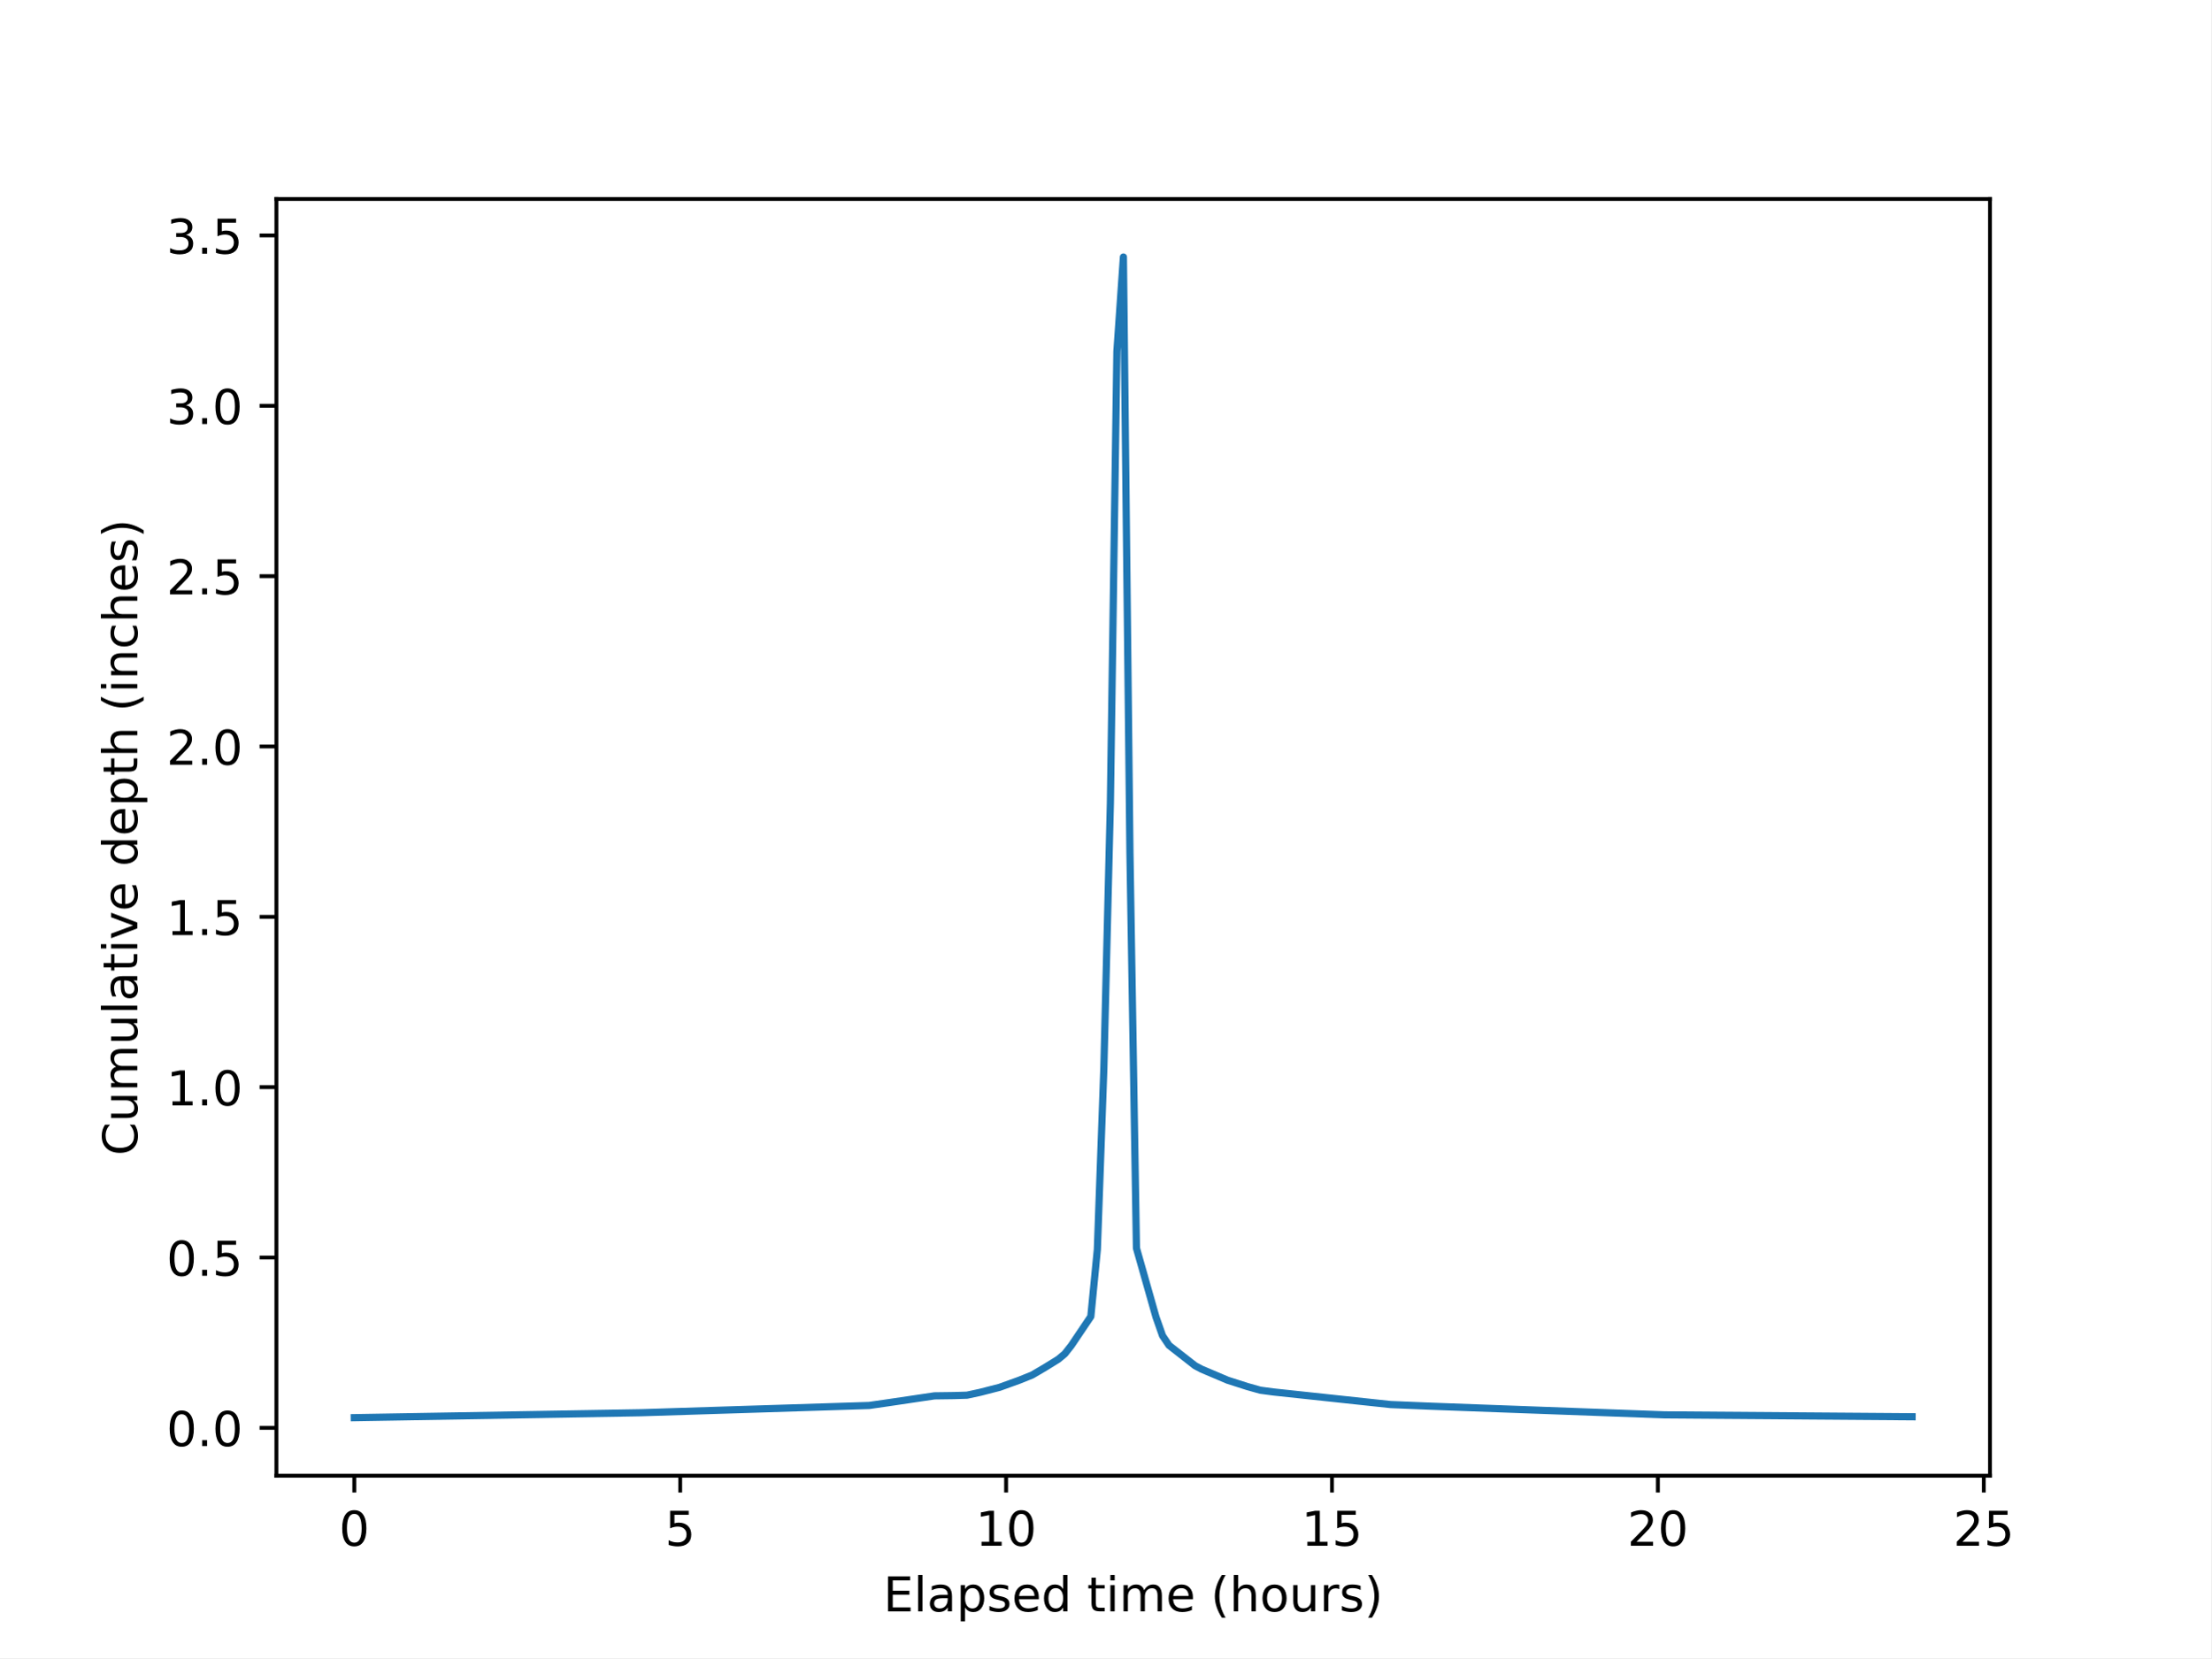
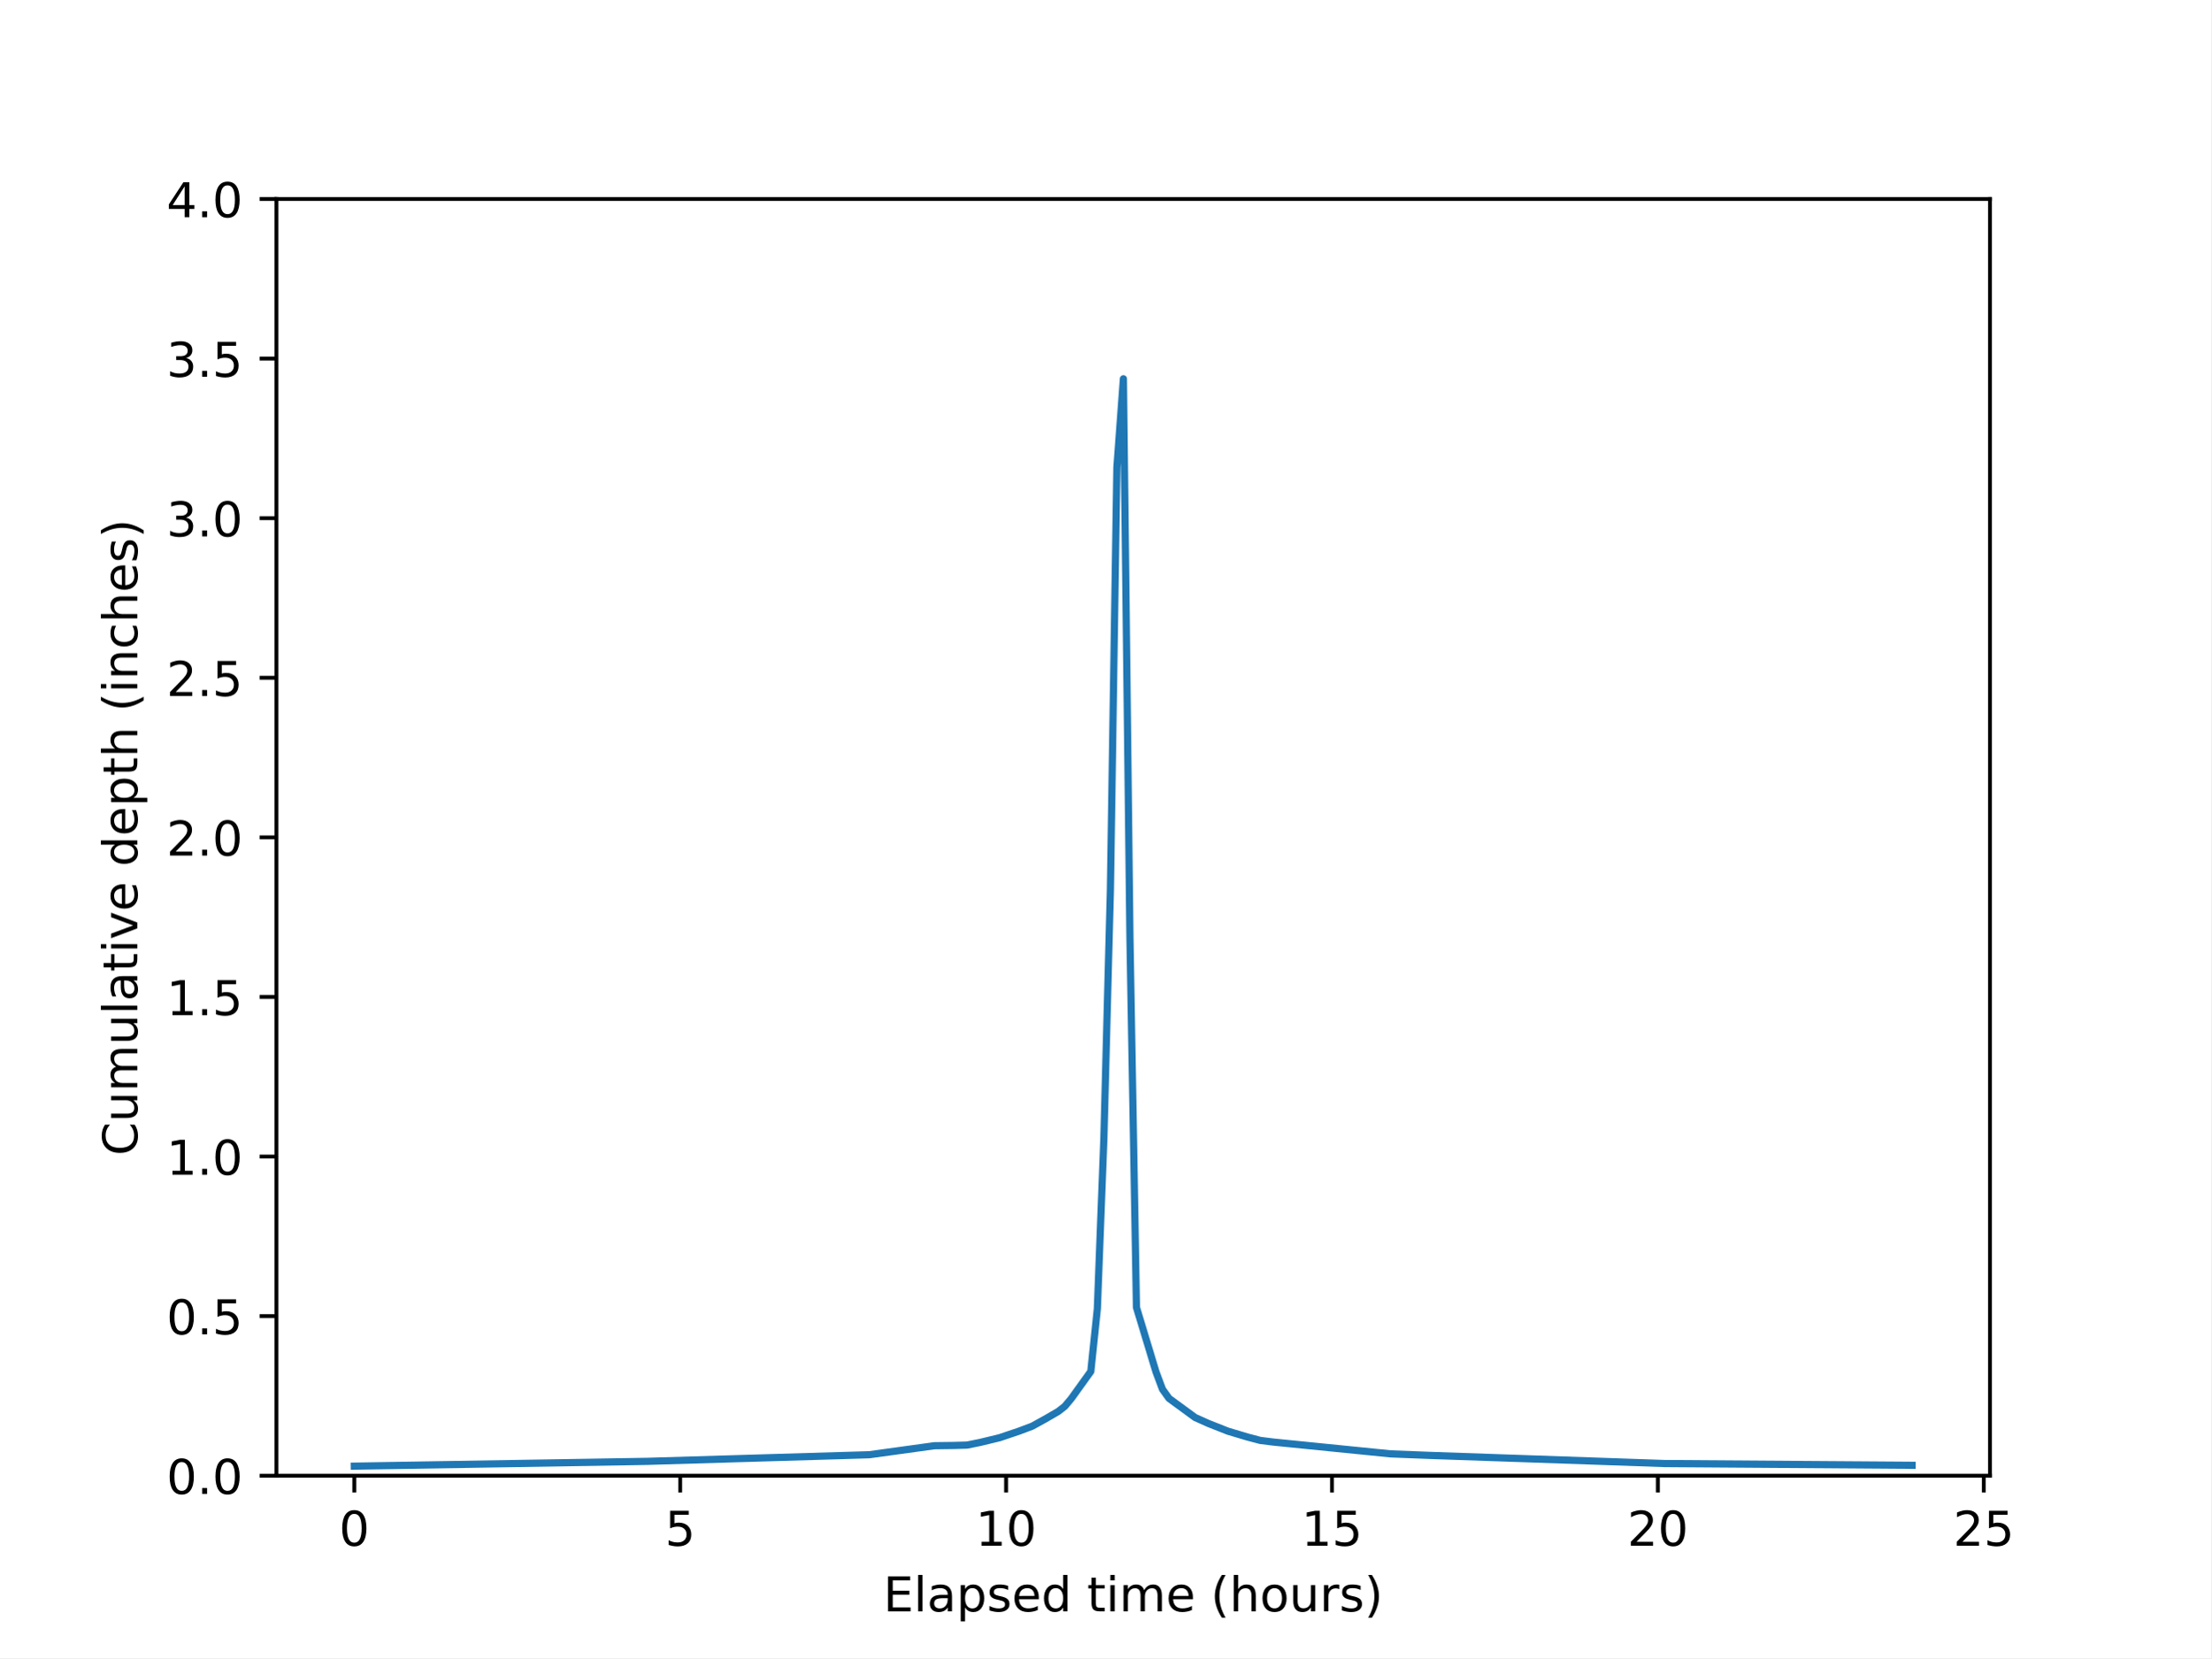
<svg xmlns="http://www.w3.org/2000/svg" xmlns:xlink="http://www.w3.org/1999/xlink" width="460.8pt" height="345.6pt" viewBox="0 0 460.8 345.6" version="1.1">
  <defs>
    <style type="text/css">*{stroke-linejoin: round; stroke-linecap: butt}</style>
  </defs>
  <g id="figure_1">
    <g id="patch_1">
      <path d="M 0 345.6  L 460.8 345.6  L 460.8 0  L 0 0  z " style="fill: #ffffff" />
    </g>
    <g id="axes_1">
      <g id="patch_2">
        <path d="M 57.6 307.584  L 414.72 307.584  L 414.72 41.472  L 57.6 41.472  z " style="fill: #ffffff" />
      </g>
      <g id="matplotlib.axis_1">
        <g id="xtick_1">
          <g id="line2d_1">
            <defs>
-               <path id="m74445bc413" d="M 0 0  L 0 3.5  " style="stroke: #000000; stroke-width: 0.8" />
+               <path id="md96aa2e9fe" d="M 0 0  L 0 3.5  " style="stroke: #000000; stroke-width: 0.8" />
            </defs>
            <g>
-               <use xlink:href="#m74445bc413" x="73.833" y="307.584" style="stroke: #000000; stroke-width: 0.8" />
+               <use xlink:href="#md96aa2e9fe" x="73.833" y="307.584" style="stroke: #000000; stroke-width: 0.8" />
            </g>
          </g>
          <g id="text_1">
            <g transform="translate(70.65148 322.1824) scale(0.1 -0.1)">
              <defs>
                <path id="DejaVuSans-30" d="M 2034 4250  Q 1547 4250 1301 3770  Q 1056 3291 1056 2328  Q 1056 1369 1301 889  Q 1547 409 2034 409  Q 2525 409 2770 889  Q 3016 1369 3016 2328  Q 3016 3291 2770 3770  Q 2525 4250 2034 4250  z M 2034 4750  Q 2819 4750 3233 4129  Q 3647 3509 3647 2328  Q 3647 1150 3233 529  Q 2819 -91 2034 -91  Q 1250 -91 836 529  Q 422 1150 422 2328  Q 422 3509 836 4129  Q 1250 4750 2034 4750  z " transform="scale(0.015625)" />
              </defs>
              <use xlink:href="#DejaVuSans-30" />
            </g>
          </g>
        </g>
        <g id="xtick_2">
          <g id="line2d_2">
            <g>
-               <use xlink:href="#m74445bc413" x="141.752" y="307.584" style="stroke: #000000; stroke-width: 0.8" />
+               <use xlink:href="#md96aa2e9fe" x="141.752" y="307.584" style="stroke: #000000; stroke-width: 0.8" />
            </g>
          </g>
          <g id="text_2">
            <g transform="translate(138.5708 322.1824) scale(0.1 -0.1)">
              <defs>
                <path id="DejaVuSans-35" d="M 691 4666  L 3169 4666  L 3169 4134  L 1269 4134  L 1269 2991  Q 1406 3038 1543 3061  Q 1681 3084 1819 3084  Q 2600 3084 3056 2656  Q 3513 2228 3513 1497  Q 3513 744 3044 326  Q 2575 -91 1722 -91  Q 1428 -91 1123 -41  Q 819 9 494 109  L 494 744  Q 775 591 1075 516  Q 1375 441 1709 441  Q 2250 441 2565 725  Q 2881 1009 2881 1497  Q 2881 1984 2565 2268  Q 2250 2553 1709 2553  Q 1456 2553 1204 2497  Q 953 2441 691 2322  L 691 4666  z " transform="scale(0.015625)" />
              </defs>
              <use xlink:href="#DejaVuSans-35" />
            </g>
          </g>
        </g>
        <g id="xtick_3">
          <g id="line2d_3">
            <g>
-               <use xlink:href="#m74445bc413" x="209.671" y="307.584" style="stroke: #000000; stroke-width: 0.8" />
+               <use xlink:href="#md96aa2e9fe" x="209.671" y="307.584" style="stroke: #000000; stroke-width: 0.8" />
            </g>
          </g>
          <g id="text_3">
            <g transform="translate(203.3089 322.1824) scale(0.1 -0.1)">
              <defs>
                <path id="DejaVuSans-31" d="M 794 531  L 1825 531  L 1825 4091  L 703 3866  L 703 4441  L 1819 4666  L 2450 4666  L 2450 531  L 3481 531  L 3481 0  L 794 0  L 794 531  z " transform="scale(0.015625)" />
              </defs>
              <use xlink:href="#DejaVuSans-31" />
              <use xlink:href="#DejaVuSans-30" transform="translate(63.62305 0)" />
            </g>
          </g>
        </g>
        <g id="xtick_4">
          <g id="line2d_4">
            <g>
-               <use xlink:href="#m74445bc413" x="277.591" y="307.584" style="stroke: #000000; stroke-width: 0.8" />
+               <use xlink:href="#md96aa2e9fe" x="277.591" y="307.584" style="stroke: #000000; stroke-width: 0.8" />
            </g>
          </g>
          <g id="text_4">
            <g transform="translate(271.2283 322.1824) scale(0.1 -0.1)">
              <use xlink:href="#DejaVuSans-31" />
              <use xlink:href="#DejaVuSans-35" transform="translate(63.62305 0)" />
            </g>
          </g>
        </g>
        <g id="xtick_5">
          <g id="line2d_5">
            <g>
-               <use xlink:href="#m74445bc413" x="345.51" y="307.584" style="stroke: #000000; stroke-width: 0.8" />
+               <use xlink:href="#md96aa2e9fe" x="345.51" y="307.584" style="stroke: #000000; stroke-width: 0.8" />
            </g>
          </g>
          <g id="text_5">
            <g transform="translate(339.1477 322.1824) scale(0.1 -0.1)">
              <defs>
                <path id="DejaVuSans-32" d="M 1228 531  L 3431 531  L 3431 0  L 469 0  L 469 531  Q 828 903 1448 1529  Q 2069 2156 2228 2338  Q 2531 2678 2651 2914  Q 2772 3150 2772 3378  Q 2772 3750 2511 3984  Q 2250 4219 1831 4219  Q 1534 4219 1204 4116  Q 875 4013 500 3803  L 500 4441  Q 881 4594 1212 4672  Q 1544 4750 1819 4750  Q 2544 4750 2975 4387  Q 3406 4025 3406 3419  Q 3406 3131 3298 2873  Q 3191 2616 2906 2266  Q 2828 2175 2409 1742  Q 1991 1309 1228 531  z " transform="scale(0.015625)" />
              </defs>
              <use xlink:href="#DejaVuSans-32" />
              <use xlink:href="#DejaVuSans-30" transform="translate(63.62305 0)" />
            </g>
          </g>
        </g>
        <g id="xtick_6">
          <g id="line2d_6">
            <g>
-               <use xlink:href="#m74445bc413" x="413.43" y="307.584" style="stroke: #000000; stroke-width: 0.8" />
+               <use xlink:href="#md96aa2e9fe" x="413.43" y="307.584" style="stroke: #000000; stroke-width: 0.8" />
            </g>
          </g>
          <g id="text_6">
            <g transform="translate(407.067 322.1824) scale(0.1 -0.1)">
              <use xlink:href="#DejaVuSans-32" />
              <use xlink:href="#DejaVuSans-35" transform="translate(63.62305 0)" />
            </g>
          </g>
        </g>
        <g id="text_7">
          <g transform="translate(184.085 335.8606) scale(0.1 -0.1)">
            <defs>
              <path id="DejaVuSans-45" d="M 628 4666  L 3578 4666  L 3578 4134  L 1259 4134  L 1259 2753  L 3481 2753  L 3481 2222  L 1259 2222  L 1259 531  L 3634 531  L 3634 0  L 628 0  L 628 4666  z " transform="scale(0.015625)" />
              <path id="DejaVuSans-6c" d="M 603 4863  L 1178 4863  L 1178 0  L 603 0  L 603 4863  z " transform="scale(0.015625)" />
              <path id="DejaVuSans-61" d="M 2194 1759  Q 1497 1759 1228 1600  Q 959 1441 959 1056  Q 959 750 1161 570  Q 1363 391 1709 391  Q 2188 391 2477 730  Q 2766 1069 2766 1631  L 2766 1759  L 2194 1759  z M 3341 1997  L 3341 0  L 2766 0  L 2766 531  Q 2569 213 2275 61  Q 1981 -91 1556 -91  Q 1019 -91 701 211  Q 384 513 384 1019  Q 384 1609 779 1909  Q 1175 2209 1959 2209  L 2766 2209  L 2766 2266  Q 2766 2663 2505 2880  Q 2244 3097 1772 3097  Q 1472 3097 1187 3025  Q 903 2953 641 2809  L 641 3341  Q 956 3463 1253 3523  Q 1550 3584 1831 3584  Q 2591 3584 2966 3190  Q 3341 2797 3341 1997  z " transform="scale(0.015625)" />
              <path id="DejaVuSans-70" d="M 1159 525  L 1159 -1331  L 581 -1331  L 581 3500  L 1159 3500  L 1159 2969  Q 1341 3281 1617 3432  Q 1894 3584 2278 3584  Q 2916 3584 3314 3078  Q 3713 2572 3713 1747  Q 3713 922 3314 415  Q 2916 -91 2278 -91  Q 1894 -91 1617 61  Q 1341 213 1159 525  z M 3116 1747  Q 3116 2381 2855 2742  Q 2594 3103 2138 3103  Q 1681 3103 1420 2742  Q 1159 2381 1159 1747  Q 1159 1113 1420 752  Q 1681 391 2138 391  Q 2594 391 2855 752  Q 3116 1113 3116 1747  z " transform="scale(0.015625)" />
              <path id="DejaVuSans-73" d="M 2834 3397  L 2834 2853  Q 2591 2978 2328 3040  Q 2066 3103 1784 3103  Q 1356 3103 1142 2972  Q 928 2841 928 2578  Q 928 2378 1081 2264  Q 1234 2150 1697 2047  L 1894 2003  Q 2506 1872 2764 1633  Q 3022 1394 3022 966  Q 3022 478 2636 193  Q 2250 -91 1575 -91  Q 1294 -91 989 -36  Q 684 19 347 128  L 347 722  Q 666 556 975 473  Q 1284 391 1588 391  Q 1994 391 2212 530  Q 2431 669 2431 922  Q 2431 1156 2273 1281  Q 2116 1406 1581 1522  L 1381 1569  Q 847 1681 609 1914  Q 372 2147 372 2553  Q 372 3047 722 3315  Q 1072 3584 1716 3584  Q 2034 3584 2315 3537  Q 2597 3491 2834 3397  z " transform="scale(0.015625)" />
              <path id="DejaVuSans-65" d="M 3597 1894  L 3597 1613  L 953 1613  Q 991 1019 1311 708  Q 1631 397 2203 397  Q 2534 397 2845 478  Q 3156 559 3463 722  L 3463 178  Q 3153 47 2828 -22  Q 2503 -91 2169 -91  Q 1331 -91 842 396  Q 353 884 353 1716  Q 353 2575 817 3079  Q 1281 3584 2069 3584  Q 2775 3584 3186 3129  Q 3597 2675 3597 1894  z M 3022 2063  Q 3016 2534 2758 2815  Q 2500 3097 2075 3097  Q 1594 3097 1305 2825  Q 1016 2553 972 2059  L 3022 2063  z " transform="scale(0.015625)" />
              <path id="DejaVuSans-64" d="M 2906 2969  L 2906 4863  L 3481 4863  L 3481 0  L 2906 0  L 2906 525  Q 2725 213 2448 61  Q 2172 -91 1784 -91  Q 1150 -91 751 415  Q 353 922 353 1747  Q 353 2572 751 3078  Q 1150 3584 1784 3584  Q 2172 3584 2448 3432  Q 2725 3281 2906 2969  z M 947 1747  Q 947 1113 1208 752  Q 1469 391 1925 391  Q 2381 391 2643 752  Q 2906 1113 2906 1747  Q 2906 2381 2643 2742  Q 2381 3103 1925 3103  Q 1469 3103 1208 2742  Q 947 2381 947 1747  z " transform="scale(0.015625)" />
              <path id="DejaVuSans-20" transform="scale(0.015625)" />
              <path id="DejaVuSans-74" d="M 1172 4494  L 1172 3500  L 2356 3500  L 2356 3053  L 1172 3053  L 1172 1153  Q 1172 725 1289 603  Q 1406 481 1766 481  L 2356 481  L 2356 0  L 1766 0  Q 1100 0 847 248  Q 594 497 594 1153  L 594 3053  L 172 3053  L 172 3500  L 594 3500  L 594 4494  L 1172 4494  z " transform="scale(0.015625)" />
              <path id="DejaVuSans-69" d="M 603 3500  L 1178 3500  L 1178 0  L 603 0  L 603 3500  z M 603 4863  L 1178 4863  L 1178 4134  L 603 4134  L 603 4863  z " transform="scale(0.015625)" />
              <path id="DejaVuSans-6d" d="M 3328 2828  Q 3544 3216 3844 3400  Q 4144 3584 4550 3584  Q 5097 3584 5394 3201  Q 5691 2819 5691 2113  L 5691 0  L 5113 0  L 5113 2094  Q 5113 2597 4934 2840  Q 4756 3084 4391 3084  Q 3944 3084 3684 2787  Q 3425 2491 3425 1978  L 3425 0  L 2847 0  L 2847 2094  Q 2847 2600 2669 2842  Q 2491 3084 2119 3084  Q 1678 3084 1418 2786  Q 1159 2488 1159 1978  L 1159 0  L 581 0  L 581 3500  L 1159 3500  L 1159 2956  Q 1356 3278 1631 3431  Q 1906 3584 2284 3584  Q 2666 3584 2933 3390  Q 3200 3197 3328 2828  z " transform="scale(0.015625)" />
              <path id="DejaVuSans-28" d="M 1984 4856  Q 1566 4138 1362 3434  Q 1159 2731 1159 2009  Q 1159 1288 1364 580  Q 1569 -128 1984 -844  L 1484 -844  Q 1016 -109 783 600  Q 550 1309 550 2009  Q 550 2706 781 3412  Q 1013 4119 1484 4856  L 1984 4856  z " transform="scale(0.015625)" />
              <path id="DejaVuSans-68" d="M 3513 2113  L 3513 0  L 2938 0  L 2938 2094  Q 2938 2591 2744 2837  Q 2550 3084 2163 3084  Q 1697 3084 1428 2787  Q 1159 2491 1159 1978  L 1159 0  L 581 0  L 581 4863  L 1159 4863  L 1159 2956  Q 1366 3272 1645 3428  Q 1925 3584 2291 3584  Q 2894 3584 3203 3211  Q 3513 2838 3513 2113  z " transform="scale(0.015625)" />
              <path id="DejaVuSans-6f" d="M 1959 3097  Q 1497 3097 1228 2736  Q 959 2375 959 1747  Q 959 1119 1226 758  Q 1494 397 1959 397  Q 2419 397 2687 759  Q 2956 1122 2956 1747  Q 2956 2369 2687 2733  Q 2419 3097 1959 3097  z M 1959 3584  Q 2709 3584 3137 3096  Q 3566 2609 3566 1747  Q 3566 888 3137 398  Q 2709 -91 1959 -91  Q 1206 -91 779 398  Q 353 888 353 1747  Q 353 2609 779 3096  Q 1206 3584 1959 3584  z " transform="scale(0.015625)" />
              <path id="DejaVuSans-75" d="M 544 1381  L 544 3500  L 1119 3500  L 1119 1403  Q 1119 906 1312 657  Q 1506 409 1894 409  Q 2359 409 2629 706  Q 2900 1003 2900 1516  L 2900 3500  L 3475 3500  L 3475 0  L 2900 0  L 2900 538  Q 2691 219 2414 64  Q 2138 -91 1772 -91  Q 1169 -91 856 284  Q 544 659 544 1381  z M 1991 3584  L 1991 3584  z " transform="scale(0.015625)" />
              <path id="DejaVuSans-72" d="M 2631 2963  Q 2534 3019 2420 3045  Q 2306 3072 2169 3072  Q 1681 3072 1420 2755  Q 1159 2438 1159 1844  L 1159 0  L 581 0  L 581 3500  L 1159 3500  L 1159 2956  Q 1341 3275 1631 3429  Q 1922 3584 2338 3584  Q 2397 3584 2469 3576  Q 2541 3569 2628 3553  L 2631 2963  z " transform="scale(0.015625)" />
              <path id="DejaVuSans-29" d="M 513 4856  L 1013 4856  Q 1481 4119 1714 3412  Q 1947 2706 1947 2009  Q 1947 1309 1714 600  Q 1481 -109 1013 -844  L 513 -844  Q 928 -128 1133 580  Q 1338 1288 1338 2009  Q 1338 2731 1133 3434  Q 928 4138 513 4856  z " transform="scale(0.015625)" />
            </defs>
            <use xlink:href="#DejaVuSans-45" />
            <use xlink:href="#DejaVuSans-6c" transform="translate(63.18359 0)" />
            <use xlink:href="#DejaVuSans-61" transform="translate(90.9668 0)" />
            <use xlink:href="#DejaVuSans-70" transform="translate(152.2461 0)" />
            <use xlink:href="#DejaVuSans-73" transform="translate(215.7227 0)" />
            <use xlink:href="#DejaVuSans-65" transform="translate(267.8223 0)" />
            <use xlink:href="#DejaVuSans-64" transform="translate(329.3457 0)" />
            <use xlink:href="#DejaVuSans-20" transform="translate(392.8223 0)" />
            <use xlink:href="#DejaVuSans-74" transform="translate(424.6094 0)" />
            <use xlink:href="#DejaVuSans-69" transform="translate(463.8184 0)" />
            <use xlink:href="#DejaVuSans-6d" transform="translate(491.6016 0)" />
            <use xlink:href="#DejaVuSans-65" transform="translate(589.0137 0)" />
            <use xlink:href="#DejaVuSans-20" transform="translate(650.5371 0)" />
            <use xlink:href="#DejaVuSans-28" transform="translate(682.3242 0)" />
            <use xlink:href="#DejaVuSans-68" transform="translate(721.3379 0)" />
            <use xlink:href="#DejaVuSans-6f" transform="translate(784.7168 0)" />
            <use xlink:href="#DejaVuSans-75" transform="translate(845.8984 0)" />
            <use xlink:href="#DejaVuSans-72" transform="translate(909.2773 0)" />
            <use xlink:href="#DejaVuSans-73" transform="translate(950.3906 0)" />
            <use xlink:href="#DejaVuSans-29" transform="translate(1002.49 0)" />
          </g>
        </g>
      </g>
      <g id="matplotlib.axis_2">
        <g id="ytick_1">
          <g id="line2d_7">
            <defs>
-               <path id="mc6c52ea5dd" d="M 0 0  L -3.5 0  " style="stroke: #000000; stroke-width: 0.8" />
+               <path id="m5cd3bc1819" d="M 0 0  L -3.5 0  " style="stroke: #000000; stroke-width: 0.8" />
            </defs>
            <g>
-               <use xlink:href="#mc6c52ea5dd" x="57.6" y="297.611" style="stroke: #000000; stroke-width: 0.8" />
+               <use xlink:href="#m5cd3bc1819" x="57.6" y="307.584" style="stroke: #000000; stroke-width: 0.8" />
            </g>
          </g>
          <g id="text_8">
-             <g transform="translate(34.69687 301.4104) scale(0.1 -0.1)">
+             <g transform="translate(34.69687 311.3832) scale(0.1 -0.1)">
              <defs>
                <path id="DejaVuSans-2e" d="M 684 794  L 1344 794  L 1344 0  L 684 0  L 684 794  z " transform="scale(0.015625)" />
              </defs>
              <use xlink:href="#DejaVuSans-30" />
              <use xlink:href="#DejaVuSans-2e" transform="translate(63.62305 0)" />
              <use xlink:href="#DejaVuSans-30" transform="translate(95.41016 0)" />
            </g>
          </g>
        </g>
        <g id="ytick_2">
          <g id="line2d_8">
            <g>
-               <use xlink:href="#mc6c52ea5dd" x="57.6" y="262.106" style="stroke: #000000; stroke-width: 0.8" />
+               <use xlink:href="#m5cd3bc1819" x="57.6" y="274.32" style="stroke: #000000; stroke-width: 0.8" />
            </g>
          </g>
          <g id="text_9">
-             <g transform="translate(34.69687 265.905) scale(0.1 -0.1)">
+             <g transform="translate(34.69687 278.1192) scale(0.1 -0.1)">
              <use xlink:href="#DejaVuSans-30" />
              <use xlink:href="#DejaVuSans-2e" transform="translate(63.62305 0)" />
              <use xlink:href="#DejaVuSans-35" transform="translate(95.41016 0)" />
            </g>
          </g>
        </g>
        <g id="ytick_3">
          <g id="line2d_9">
            <g>
-               <use xlink:href="#mc6c52ea5dd" x="57.6" y="226.6" style="stroke: #000000; stroke-width: 0.8" />
+               <use xlink:href="#m5cd3bc1819" x="57.6" y="241.056" style="stroke: #000000; stroke-width: 0.8" />
            </g>
          </g>
          <g id="text_10">
-             <g transform="translate(34.69687 230.3995) scale(0.1 -0.1)">
+             <g transform="translate(34.69687 244.8552) scale(0.1 -0.1)">
              <use xlink:href="#DejaVuSans-31" />
              <use xlink:href="#DejaVuSans-2e" transform="translate(63.62305 0)" />
              <use xlink:href="#DejaVuSans-30" transform="translate(95.41016 0)" />
            </g>
          </g>
        </g>
        <g id="ytick_4">
          <g id="line2d_10">
            <g>
-               <use xlink:href="#mc6c52ea5dd" x="57.6" y="191.095" style="stroke: #000000; stroke-width: 0.8" />
+               <use xlink:href="#m5cd3bc1819" x="57.6" y="207.792" style="stroke: #000000; stroke-width: 0.8" />
            </g>
          </g>
          <g id="text_11">
-             <g transform="translate(34.69687 194.8941) scale(0.1 -0.1)">
+             <g transform="translate(34.69687 211.5912) scale(0.1 -0.1)">
              <use xlink:href="#DejaVuSans-31" />
              <use xlink:href="#DejaVuSans-2e" transform="translate(63.62305 0)" />
              <use xlink:href="#DejaVuSans-35" transform="translate(95.41016 0)" />
            </g>
          </g>
        </g>
        <g id="ytick_5">
          <g id="line2d_11">
            <g>
-               <use xlink:href="#mc6c52ea5dd" x="57.6" y="155.589" style="stroke: #000000; stroke-width: 0.8" />
+               <use xlink:href="#m5cd3bc1819" x="57.6" y="174.528" style="stroke: #000000; stroke-width: 0.8" />
            </g>
          </g>
          <g id="text_12">
-             <g transform="translate(34.69687 159.3886) scale(0.1 -0.1)">
+             <g transform="translate(34.69687 178.3272) scale(0.1 -0.1)">
              <use xlink:href="#DejaVuSans-32" />
              <use xlink:href="#DejaVuSans-2e" transform="translate(63.62305 0)" />
              <use xlink:href="#DejaVuSans-30" transform="translate(95.41016 0)" />
            </g>
          </g>
        </g>
        <g id="ytick_6">
          <g id="line2d_12">
            <g>
-               <use xlink:href="#mc6c52ea5dd" x="57.6" y="120.084" style="stroke: #000000; stroke-width: 0.8" />
+               <use xlink:href="#m5cd3bc1819" x="57.6" y="141.264" style="stroke: #000000; stroke-width: 0.8" />
            </g>
          </g>
          <g id="text_13">
-             <g transform="translate(34.69687 123.8831) scale(0.1 -0.1)">
+             <g transform="translate(34.69687 145.0632) scale(0.1 -0.1)">
              <use xlink:href="#DejaVuSans-32" />
              <use xlink:href="#DejaVuSans-2e" transform="translate(63.62305 0)" />
              <use xlink:href="#DejaVuSans-35" transform="translate(95.41016 0)" />
            </g>
          </g>
        </g>
        <g id="ytick_7">
          <g id="line2d_13">
            <g>
-               <use xlink:href="#mc6c52ea5dd" x="57.6" y="84.578" style="stroke: #000000; stroke-width: 0.8" />
+               <use xlink:href="#m5cd3bc1819" x="57.6" y="108" style="stroke: #000000; stroke-width: 0.8" />
            </g>
          </g>
          <g id="text_14">
-             <g transform="translate(34.69687 88.37769) scale(0.1 -0.1)">
+             <g transform="translate(34.69687 111.7992) scale(0.1 -0.1)">
              <defs>
                <path id="DejaVuSans-33" d="M 2597 2516  Q 3050 2419 3304 2112  Q 3559 1806 3559 1356  Q 3559 666 3084 287  Q 2609 -91 1734 -91  Q 1441 -91 1130 -33  Q 819 25 488 141  L 488 750  Q 750 597 1062 519  Q 1375 441 1716 441  Q 2309 441 2620 675  Q 2931 909 2931 1356  Q 2931 1769 2642 2001  Q 2353 2234 1838 2234  L 1294 2234  L 1294 2753  L 1863 2753  Q 2328 2753 2575 2939  Q 2822 3125 2822 3475  Q 2822 3834 2567 4026  Q 2313 4219 1838 4219  Q 1578 4219 1281 4162  Q 984 4106 628 3988  L 628 4550  Q 988 4650 1302 4700  Q 1616 4750 1894 4750  Q 2613 4750 3031 4423  Q 3450 4097 3450 3541  Q 3450 3153 3228 2886  Q 3006 2619 2597 2516  z " transform="scale(0.015625)" />
              </defs>
              <use xlink:href="#DejaVuSans-33" />
              <use xlink:href="#DejaVuSans-2e" transform="translate(63.62305 0)" />
              <use xlink:href="#DejaVuSans-30" transform="translate(95.41016 0)" />
            </g>
          </g>
        </g>
        <g id="ytick_8">
          <g id="line2d_14">
            <g>
-               <use xlink:href="#mc6c52ea5dd" x="57.6" y="49.073" style="stroke: #000000; stroke-width: 0.8" />
+               <use xlink:href="#m5cd3bc1819" x="57.6" y="74.736" style="stroke: #000000; stroke-width: 0.8" />
            </g>
          </g>
          <g id="text_15">
-             <g transform="translate(34.69687 52.87223) scale(0.1 -0.1)">
+             <g transform="translate(34.69687 78.53522) scale(0.1 -0.1)">
              <use xlink:href="#DejaVuSans-33" />
              <use xlink:href="#DejaVuSans-2e" transform="translate(63.62305 0)" />
              <use xlink:href="#DejaVuSans-35" transform="translate(95.41016 0)" />
            </g>
          </g>
        </g>
-         <g id="text_16">
+         <g id="ytick_9">
+           <g id="line2d_15">
+             <g>
+               <use xlink:href="#m5cd3bc1819" x="57.6" y="41.472" style="stroke: #000000; stroke-width: 0.8" />
+             </g>
+           </g>
+           <g id="text_16">
+             <g transform="translate(34.69687 45.27122) scale(0.1 -0.1)">
+               <defs>
+                 <path id="DejaVuSans-34" d="M 2419 4116  L 825 1625  L 2419 1625  L 2419 4116  z M 2253 4666  L 3047 4666  L 3047 1625  L 3713 1625  L 3713 1100  L 3047 1100  L 3047 0  L 2419 0  L 2419 1100  L 313 1100  L 313 1709  L 2253 4666  z " transform="scale(0.015625)" />
+               </defs>
+               <use xlink:href="#DejaVuSans-34" />
+               <use xlink:href="#DejaVuSans-2e" transform="translate(63.62305 0)" />
+               <use xlink:href="#DejaVuSans-30" transform="translate(95.41016 0)" />
+             </g>
+           </g>
+         </g>
+         <g id="text_17">
          <g transform="translate(28.61719 240.8561) rotate(-90) scale(0.1 -0.1)">
            <defs>
              <path id="DejaVuSans-43" d="M 4122 4306  L 4122 3641  Q 3803 3938 3442 4084  Q 3081 4231 2675 4231  Q 1875 4231 1450 3742  Q 1025 3253 1025 2328  Q 1025 1406 1450 917  Q 1875 428 2675 428  Q 3081 428 3442 575  Q 3803 722 4122 1019  L 4122 359  Q 3791 134 3420 21  Q 3050 -91 2638 -91  Q 1578 -91 968 557  Q 359 1206 359 2328  Q 359 3453 968 4101  Q 1578 4750 2638 4750  Q 3056 4750 3426 4639  Q 3797 4528 4122 4306  z " transform="scale(0.015625)" />
              <path id="DejaVuSans-76" d="M 191 3500  L 800 3500  L 1894 563  L 2988 3500  L 3597 3500  L 2284 0  L 1503 0  L 191 3500  z " transform="scale(0.015625)" />
              <path id="DejaVuSans-6e" d="M 3513 2113  L 3513 0  L 2938 0  L 2938 2094  Q 2938 2591 2744 2837  Q 2550 3084 2163 3084  Q 1697 3084 1428 2787  Q 1159 2491 1159 1978  L 1159 0  L 581 0  L 581 3500  L 1159 3500  L 1159 2956  Q 1366 3272 1645 3428  Q 1925 3584 2291 3584  Q 2894 3584 3203 3211  Q 3513 2838 3513 2113  z " transform="scale(0.015625)" />
              <path id="DejaVuSans-63" d="M 3122 3366  L 3122 2828  Q 2878 2963 2633 3030  Q 2388 3097 2138 3097  Q 1578 3097 1268 2742  Q 959 2388 959 1747  Q 959 1106 1268 751  Q 1578 397 2138 397  Q 2388 397 2633 464  Q 2878 531 3122 666  L 3122 134  Q 2881 22 2623 -34  Q 2366 -91 2075 -91  Q 1284 -91 818 406  Q 353 903 353 1747  Q 353 2603 823 3093  Q 1294 3584 2113 3584  Q 2378 3584 2631 3529  Q 2884 3475 3122 3366  z " transform="scale(0.015625)" />
            </defs>
            <use xlink:href="#DejaVuSans-43" />
            <use xlink:href="#DejaVuSans-75" transform="translate(69.82422 0)" />
            <use xlink:href="#DejaVuSans-6d" transform="translate(133.2031 0)" />
            <use xlink:href="#DejaVuSans-75" transform="translate(230.6152 0)" />
            <use xlink:href="#DejaVuSans-6c" transform="translate(293.9941 0)" />
            <use xlink:href="#DejaVuSans-61" transform="translate(321.7773 0)" />
            <use xlink:href="#DejaVuSans-74" transform="translate(383.0566 0)" />
            <use xlink:href="#DejaVuSans-69" transform="translate(422.2656 0)" />
            <use xlink:href="#DejaVuSans-76" transform="translate(450.0488 0)" />
            <use xlink:href="#DejaVuSans-65" transform="translate(509.2285 0)" />
            <use xlink:href="#DejaVuSans-20" transform="translate(570.752 0)" />
            <use xlink:href="#DejaVuSans-64" transform="translate(602.5391 0)" />
            <use xlink:href="#DejaVuSans-65" transform="translate(666.0156 0)" />
            <use xlink:href="#DejaVuSans-70" transform="translate(727.5391 0)" />
            <use xlink:href="#DejaVuSans-74" transform="translate(791.0156 0)" />
            <use xlink:href="#DejaVuSans-68" transform="translate(830.2246 0)" />
            <use xlink:href="#DejaVuSans-20" transform="translate(893.6035 0)" />
            <use xlink:href="#DejaVuSans-28" transform="translate(925.3906 0)" />
            <use xlink:href="#DejaVuSans-69" transform="translate(964.4043 0)" />
            <use xlink:href="#DejaVuSans-6e" transform="translate(992.1875 0)" />
            <use xlink:href="#DejaVuSans-63" transform="translate(1055.566 0)" />
            <use xlink:href="#DejaVuSans-68" transform="translate(1110.547 0)" />
            <use xlink:href="#DejaVuSans-65" transform="translate(1173.926 0)" />
            <use xlink:href="#DejaVuSans-73" transform="translate(1235.449 0)" />
            <use xlink:href="#DejaVuSans-29" transform="translate(1287.549 0)" />
          </g>
        </g>
      </g>
-       <g id="line2d_15">
-         <path d="M 73.833 295.488  L 133.602 294.458  L 181.145 292.946  L 185.22 292.356  L 194.729 290.94  L 198.804 290.883  L 201.521 290.801  L 204.238 290.212  L 208.313 289.161  L 212.388 287.691  L 215.105 286.597  L 217.822 285  L 220.539 283.317  L 221.897 282.184  L 223.255 280.459  L 227.33 274.405  L 228.689 260.448  L 230.047 222.613  L 231.406 167.345  L 232.764 73.231  L 234.122 53.568  L 235.481 177.699  L 236.839 260.157  L 240.914 274.533  L 242.273 278.399  L 243.631 280.416  L 249.065 284.662  L 250.423 285.38  L 255.857 287.687  L 259.932 288.994  L 262.649 289.761  L 265.365 290.127  L 289.816 292.754  L 297.967 293.091  L 346.869 294.902  L 398.487 295.296  L 398.487 295.296  " clip-path="url(#pfa4e9fda42)" style="fill: none; stroke: #1f77b4; stroke-width: 1.5; stroke-linecap: square" />
+       <g id="line2d_16">
+         <path d="M 73.833 305.595  L 134.96 304.59  L 181.145 303.213  L 186.579 302.465  L 194.729 301.334  L 198.804 301.28  L 201.521 301.204  L 204.238 300.652  L 208.313 299.667  L 212.388 298.29  L 215.105 297.266  L 217.822 295.769  L 220.539 294.192  L 221.897 293.131  L 223.255 291.514  L 227.33 285.843  L 228.689 272.767  L 230.047 237.32  L 231.406 185.542  L 232.764 97.369  L 234.122 78.947  L 235.481 195.241  L 236.839 272.494  L 240.914 285.962  L 242.273 289.585  L 243.631 291.474  L 249.065 295.453  L 251.781 296.673  L 255.857 298.287  L 259.932 299.511  L 262.649 300.229  L 265.365 300.572  L 289.816 303.033  L 297.967 303.349  L 346.869 305.046  L 398.487 305.415  L 398.487 305.415  " clip-path="url(#p4f79669b44)" style="fill: none; stroke: #1f77b4; stroke-width: 1.5; stroke-linecap: square" />
      </g>
      <g id="patch_3">
        <path d="M 57.6 307.584  L 57.6 41.472  " style="fill: none; stroke: #000000; stroke-width: 0.8; stroke-linejoin: miter; stroke-linecap: square" />
      </g>
      <g id="patch_4">
        <path d="M 414.72 307.584  L 414.72 41.472  " style="fill: none; stroke: #000000; stroke-width: 0.8; stroke-linejoin: miter; stroke-linecap: square" />
      </g>
      <g id="patch_5">
        <path d="M 57.6 307.584  L 414.72 307.584  " style="fill: none; stroke: #000000; stroke-width: 0.8; stroke-linejoin: miter; stroke-linecap: square" />
      </g>
      <g id="patch_6">
        <path d="M 57.6 41.472  L 414.72 41.472  " style="fill: none; stroke: #000000; stroke-width: 0.8; stroke-linejoin: miter; stroke-linecap: square" />
      </g>
    </g>
  </g>
  <defs>
-     <clipPath id="pfa4e9fda42">
+     <clipPath id="p4f79669b44">
      <rect x="57.6" y="41.472" width="357.12" height="266.112" />
    </clipPath>
  </defs>
</svg>
